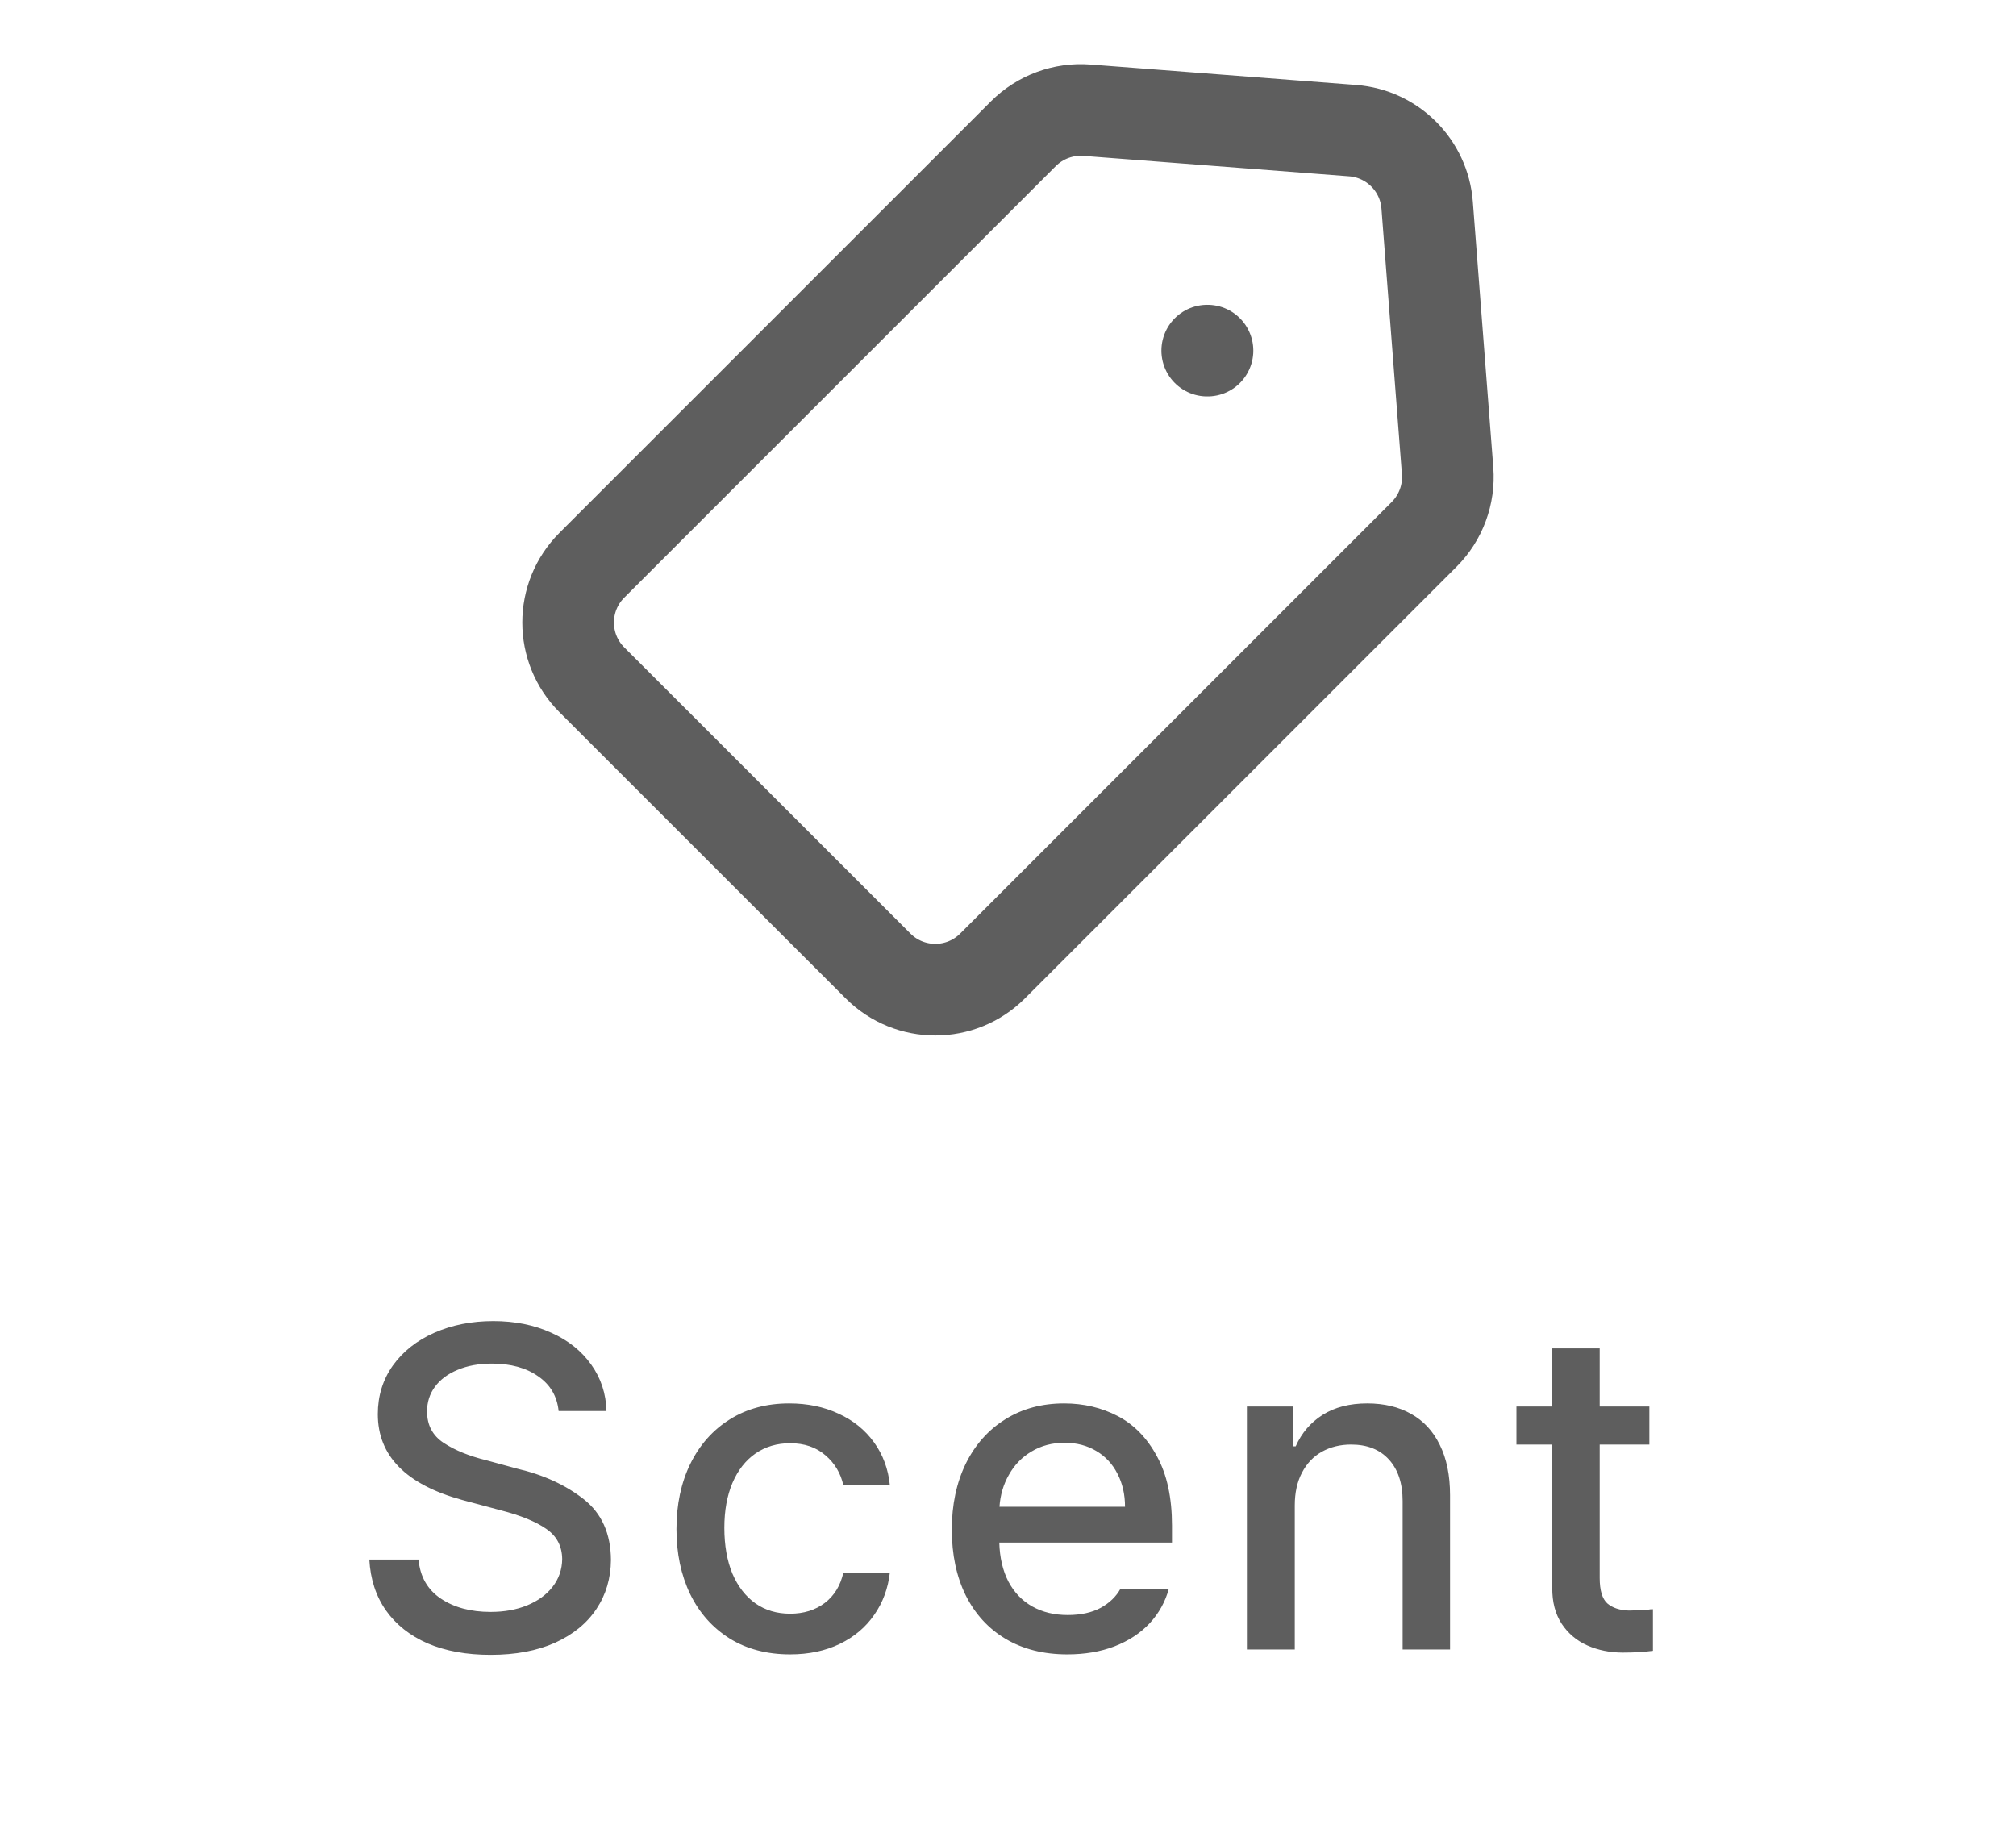
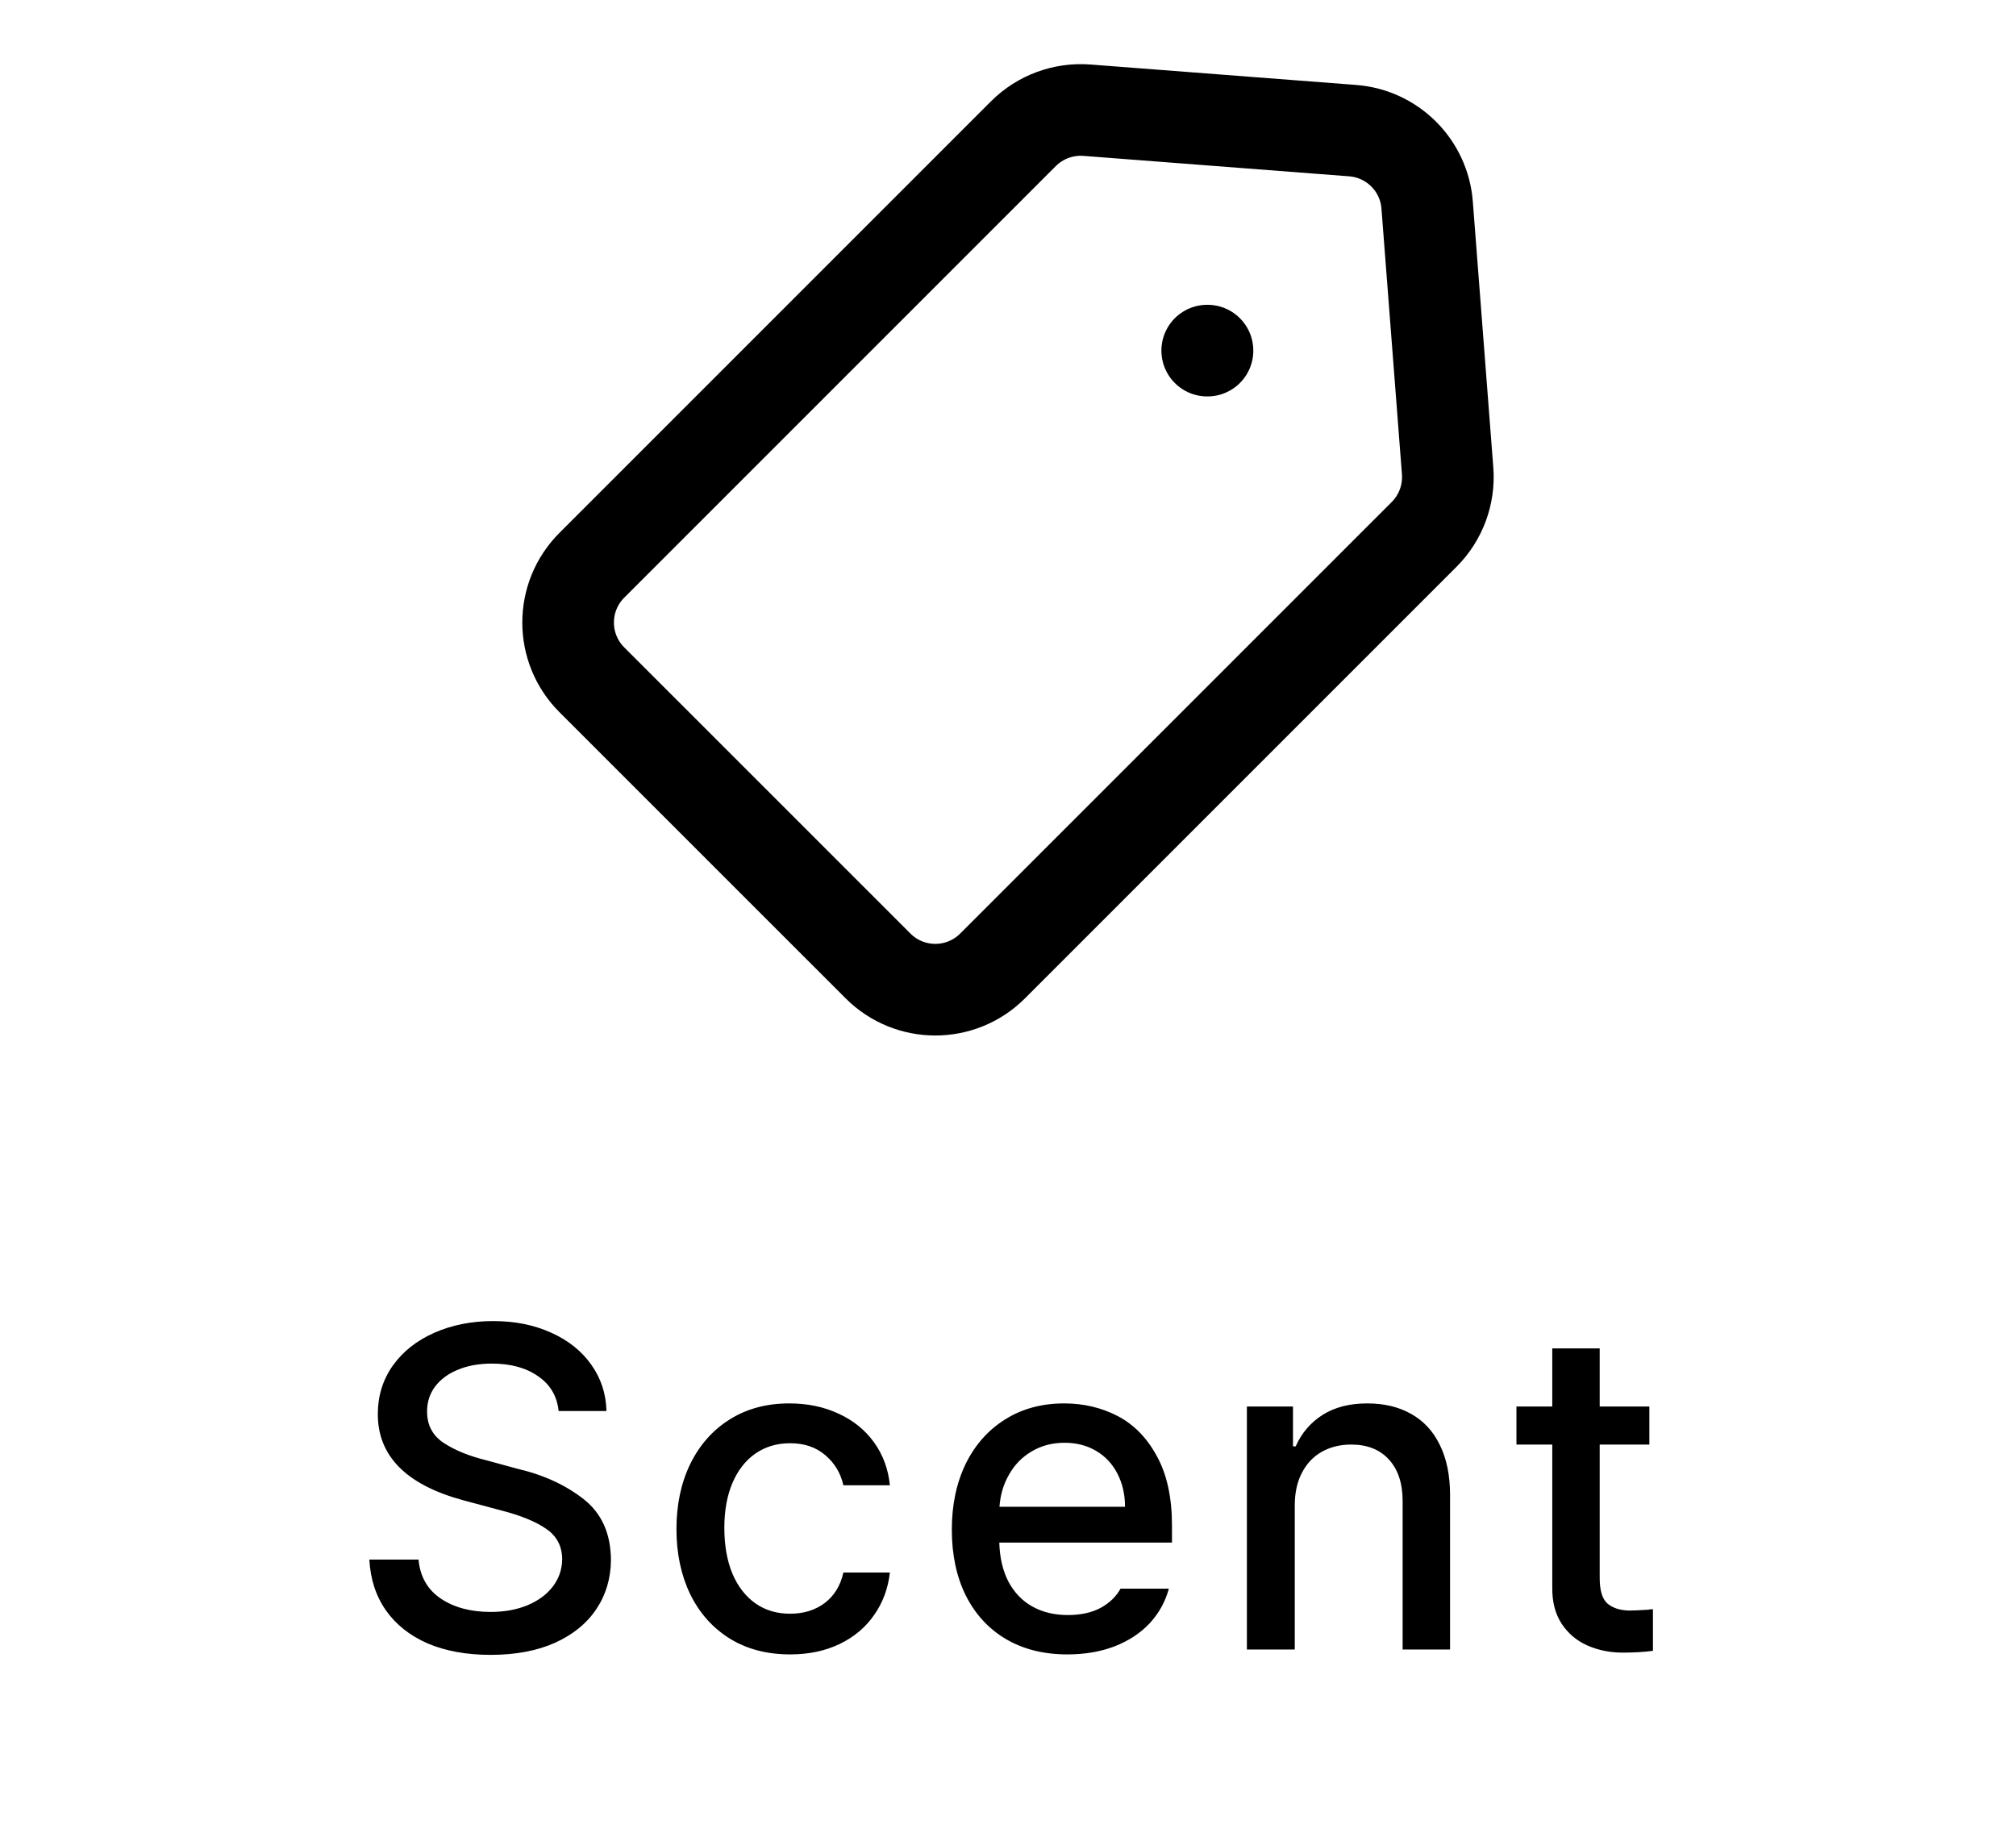
<svg xmlns="http://www.w3.org/2000/svg" width="44" height="40" viewBox="0 0 44 40" fill="none">
-   <path d="M26.354 7.652L26.348 7.652M29.522 2.851L23.722 2.405C23.208 2.366 22.702 2.553 22.337 2.917L12.917 12.337C12.227 13.027 12.227 14.146 12.917 14.836L19.164 21.082C19.854 21.772 20.973 21.772 21.663 21.082L31.082 11.663C31.447 11.298 31.634 10.792 31.595 10.278L31.148 4.477C31.082 3.608 30.391 2.918 29.522 2.851Z" stroke="#5E5E5E" stroke-width="2" stroke-linecap="round" stroke-linejoin="round" />
-   <path d="M12.192 30.795C12.159 30.473 12.011 30.22 11.747 30.038C11.484 29.852 11.147 29.76 10.736 29.76C10.453 29.76 10.204 29.805 9.989 29.896C9.775 29.984 9.609 30.108 9.491 30.268C9.377 30.424 9.321 30.603 9.321 30.805C9.321 31.104 9.443 31.334 9.687 31.493C9.931 31.653 10.239 31.778 10.61 31.869L11.293 32.055C11.863 32.188 12.345 32.41 12.739 32.719C13.132 33.028 13.331 33.471 13.334 34.047C13.331 34.447 13.225 34.804 13.017 35.116C12.809 35.429 12.507 35.675 12.114 35.853C11.72 36.029 11.251 36.117 10.707 36.117C10.183 36.117 9.726 36.034 9.335 35.868C8.948 35.699 8.643 35.458 8.422 35.145C8.204 34.833 8.084 34.464 8.061 34.037H9.135C9.168 34.408 9.329 34.691 9.618 34.887C9.908 35.082 10.271 35.18 10.707 35.18C11.004 35.18 11.269 35.133 11.503 35.038C11.741 34.94 11.926 34.805 12.06 34.633C12.197 34.457 12.267 34.255 12.27 34.027C12.267 33.744 12.151 33.524 11.923 33.368C11.695 33.209 11.365 33.074 10.932 32.963L10.092 32.738C8.862 32.4 8.246 31.775 8.246 30.863C8.246 30.466 8.355 30.113 8.573 29.804C8.795 29.494 9.098 29.255 9.482 29.086C9.866 28.917 10.294 28.832 10.766 28.832C11.238 28.832 11.659 28.917 12.03 29.086C12.402 29.252 12.693 29.485 12.905 29.784C13.116 30.08 13.227 30.417 13.236 30.795H12.192ZM17.245 36.107C16.74 36.107 16.301 35.992 15.926 35.761C15.552 35.526 15.264 35.203 15.062 34.789C14.864 34.376 14.764 33.904 14.764 33.373C14.764 32.836 14.865 32.361 15.067 31.947C15.272 31.531 15.56 31.207 15.931 30.976C16.302 30.744 16.734 30.629 17.225 30.629C17.626 30.629 17.985 30.704 18.304 30.854C18.623 31 18.881 31.208 19.076 31.479C19.271 31.749 19.387 32.061 19.422 32.416H18.407C18.348 32.152 18.218 31.934 18.016 31.762C17.814 31.586 17.557 31.498 17.245 31.498C16.958 31.498 16.706 31.573 16.488 31.723C16.273 31.872 16.105 32.087 15.985 32.367C15.868 32.644 15.809 32.969 15.809 33.344C15.809 33.728 15.868 34.062 15.985 34.345C16.105 34.625 16.273 34.841 16.488 34.994C16.703 35.144 16.955 35.219 17.245 35.219C17.541 35.219 17.793 35.141 18.002 34.984C18.21 34.825 18.345 34.603 18.407 34.32H19.422C19.383 34.665 19.27 34.973 19.081 35.243C18.895 35.513 18.645 35.725 18.329 35.878C18.013 36.031 17.652 36.107 17.245 36.107ZM23.294 36.107C22.78 36.107 22.332 35.995 21.951 35.77C21.574 35.546 21.282 35.228 21.077 34.818C20.875 34.408 20.774 33.93 20.774 33.383C20.774 32.842 20.875 32.364 21.077 31.947C21.282 31.531 21.57 31.207 21.941 30.976C22.312 30.744 22.741 30.629 23.226 30.629C23.652 30.629 24.043 30.722 24.398 30.907C24.752 31.093 25.037 31.386 25.252 31.786C25.47 32.183 25.579 32.686 25.579 33.295V33.666H21.81C21.819 33.995 21.886 34.28 22.01 34.52C22.137 34.758 22.311 34.939 22.532 35.062C22.754 35.186 23.011 35.248 23.304 35.248C23.587 35.248 23.826 35.196 24.021 35.092C24.217 34.984 24.362 34.844 24.456 34.672H25.511C25.433 34.958 25.293 35.211 25.091 35.429C24.889 35.644 24.634 35.811 24.324 35.932C24.018 36.049 23.675 36.107 23.294 36.107ZM24.554 32.885C24.554 32.615 24.498 32.374 24.388 32.162C24.28 31.951 24.127 31.786 23.929 31.669C23.73 31.549 23.499 31.488 23.235 31.488C22.965 31.488 22.724 31.552 22.513 31.679C22.304 31.802 22.14 31.972 22.02 32.187C21.899 32.398 21.831 32.631 21.814 32.885H24.554ZM28.259 36H27.214V30.697H28.22V31.566H28.279C28.409 31.273 28.606 31.044 28.869 30.878C29.133 30.712 29.457 30.629 29.841 30.629C30.209 30.629 30.528 30.705 30.798 30.858C31.068 31.008 31.277 31.233 31.423 31.532C31.573 31.832 31.648 32.198 31.648 32.631V36H30.613V32.758C30.613 32.374 30.513 32.073 30.315 31.855C30.116 31.636 29.841 31.527 29.49 31.527C29.252 31.527 29.039 31.579 28.85 31.684C28.665 31.788 28.52 31.941 28.415 32.143C28.311 32.341 28.259 32.579 28.259 32.855V36ZM35.998 31.527H34.914V34.438C34.914 34.708 34.969 34.893 35.08 34.994C35.194 35.092 35.35 35.144 35.549 35.15C35.64 35.15 35.783 35.144 35.978 35.131C35.998 35.124 36.03 35.121 36.076 35.121V36.029C35.881 36.055 35.663 36.068 35.422 36.068C35.139 36.068 34.88 36.016 34.645 35.912C34.411 35.808 34.224 35.65 34.084 35.438C33.944 35.224 33.876 34.962 33.879 34.652V31.527H33.097V30.697H33.879V29.428H34.914V30.697H35.998V31.527Z" fill="#5E5E5E" />
+   <path d="M26.354 7.652L26.348 7.652M29.522 2.851L23.722 2.405C23.208 2.366 22.702 2.553 22.337 2.917L12.917 12.337C12.227 13.027 12.227 14.146 12.917 14.836L19.164 21.082C19.854 21.772 20.973 21.772 21.663 21.082L31.082 11.663C31.447 11.298 31.634 10.792 31.595 10.278L31.148 4.477C31.082 3.608 30.391 2.918 29.522 2.851Z" stroke="currentColor" stroke-width="2" stroke-linecap="round" stroke-linejoin="round" />
+   <path d="M12.192 30.795C12.159 30.473 12.011 30.22 11.747 30.038C11.484 29.852 11.147 29.76 10.736 29.76C10.453 29.76 10.204 29.805 9.989 29.896C9.775 29.984 9.609 30.108 9.491 30.268C9.377 30.424 9.321 30.603 9.321 30.805C9.321 31.104 9.443 31.334 9.687 31.493C9.931 31.653 10.239 31.778 10.61 31.869L11.293 32.055C11.863 32.188 12.345 32.41 12.739 32.719C13.132 33.028 13.331 33.471 13.334 34.047C13.331 34.447 13.225 34.804 13.017 35.116C12.809 35.429 12.507 35.675 12.114 35.853C11.72 36.029 11.251 36.117 10.707 36.117C10.183 36.117 9.726 36.034 9.335 35.868C8.948 35.699 8.643 35.458 8.422 35.145C8.204 34.833 8.084 34.464 8.061 34.037H9.135C9.168 34.408 9.329 34.691 9.618 34.887C9.908 35.082 10.271 35.18 10.707 35.18C11.004 35.18 11.269 35.133 11.503 35.038C11.741 34.94 11.926 34.805 12.06 34.633C12.197 34.457 12.267 34.255 12.27 34.027C12.267 33.744 12.151 33.524 11.923 33.368C11.695 33.209 11.365 33.074 10.932 32.963L10.092 32.738C8.862 32.4 8.246 31.775 8.246 30.863C8.246 30.466 8.355 30.113 8.573 29.804C8.795 29.494 9.098 29.255 9.482 29.086C9.866 28.917 10.294 28.832 10.766 28.832C11.238 28.832 11.659 28.917 12.03 29.086C12.402 29.252 12.693 29.485 12.905 29.784C13.116 30.08 13.227 30.417 13.236 30.795H12.192ZM17.245 36.107C16.74 36.107 16.301 35.992 15.926 35.761C15.552 35.526 15.264 35.203 15.062 34.789C14.864 34.376 14.764 33.904 14.764 33.373C14.764 32.836 14.865 32.361 15.067 31.947C15.272 31.531 15.56 31.207 15.931 30.976C16.302 30.744 16.734 30.629 17.225 30.629C17.626 30.629 17.985 30.704 18.304 30.854C18.623 31 18.881 31.208 19.076 31.479C19.271 31.749 19.387 32.061 19.422 32.416H18.407C18.348 32.152 18.218 31.934 18.016 31.762C17.814 31.586 17.557 31.498 17.245 31.498C16.958 31.498 16.706 31.573 16.488 31.723C16.273 31.872 16.105 32.087 15.985 32.367C15.868 32.644 15.809 32.969 15.809 33.344C15.809 33.728 15.868 34.062 15.985 34.345C16.105 34.625 16.273 34.841 16.488 34.994C16.703 35.144 16.955 35.219 17.245 35.219C17.541 35.219 17.793 35.141 18.002 34.984C18.21 34.825 18.345 34.603 18.407 34.32H19.422C19.383 34.665 19.27 34.973 19.081 35.243C18.895 35.513 18.645 35.725 18.329 35.878C18.013 36.031 17.652 36.107 17.245 36.107ZM23.294 36.107C22.78 36.107 22.332 35.995 21.951 35.77C21.574 35.546 21.282 35.228 21.077 34.818C20.875 34.408 20.774 33.93 20.774 33.383C20.774 32.842 20.875 32.364 21.077 31.947C21.282 31.531 21.57 31.207 21.941 30.976C22.312 30.744 22.741 30.629 23.226 30.629C23.652 30.629 24.043 30.722 24.398 30.907C24.752 31.093 25.037 31.386 25.252 31.786C25.47 32.183 25.579 32.686 25.579 33.295V33.666H21.81C21.819 33.995 21.886 34.28 22.01 34.52C22.137 34.758 22.311 34.939 22.532 35.062C22.754 35.186 23.011 35.248 23.304 35.248C23.587 35.248 23.826 35.196 24.021 35.092C24.217 34.984 24.362 34.844 24.456 34.672H25.511C25.433 34.958 25.293 35.211 25.091 35.429C24.889 35.644 24.634 35.811 24.324 35.932C24.018 36.049 23.675 36.107 23.294 36.107ZM24.554 32.885C24.554 32.615 24.498 32.374 24.388 32.162C24.28 31.951 24.127 31.786 23.929 31.669C23.73 31.549 23.499 31.488 23.235 31.488C22.965 31.488 22.724 31.552 22.513 31.679C22.304 31.802 22.14 31.972 22.02 32.187C21.899 32.398 21.831 32.631 21.814 32.885H24.554ZM28.259 36H27.214V30.697H28.22V31.566H28.279C28.409 31.273 28.606 31.044 28.869 30.878C29.133 30.712 29.457 30.629 29.841 30.629C30.209 30.629 30.528 30.705 30.798 30.858C31.068 31.008 31.277 31.233 31.423 31.532C31.573 31.832 31.648 32.198 31.648 32.631V36H30.613V32.758C30.613 32.374 30.513 32.073 30.315 31.855C30.116 31.636 29.841 31.527 29.49 31.527C29.252 31.527 29.039 31.579 28.85 31.684C28.665 31.788 28.52 31.941 28.415 32.143C28.311 32.341 28.259 32.579 28.259 32.855V36ZM35.998 31.527H34.914V34.438C34.914 34.708 34.969 34.893 35.08 34.994C35.194 35.092 35.35 35.144 35.549 35.15C35.64 35.15 35.783 35.144 35.978 35.131C35.998 35.124 36.03 35.121 36.076 35.121V36.029C35.881 36.055 35.663 36.068 35.422 36.068C35.139 36.068 34.88 36.016 34.645 35.912C34.411 35.808 34.224 35.65 34.084 35.438C33.944 35.224 33.876 34.962 33.879 34.652V31.527H33.097V30.697H33.879V29.428H34.914V30.697H35.998V31.527Z" fill="currentColor" />
</svg>
